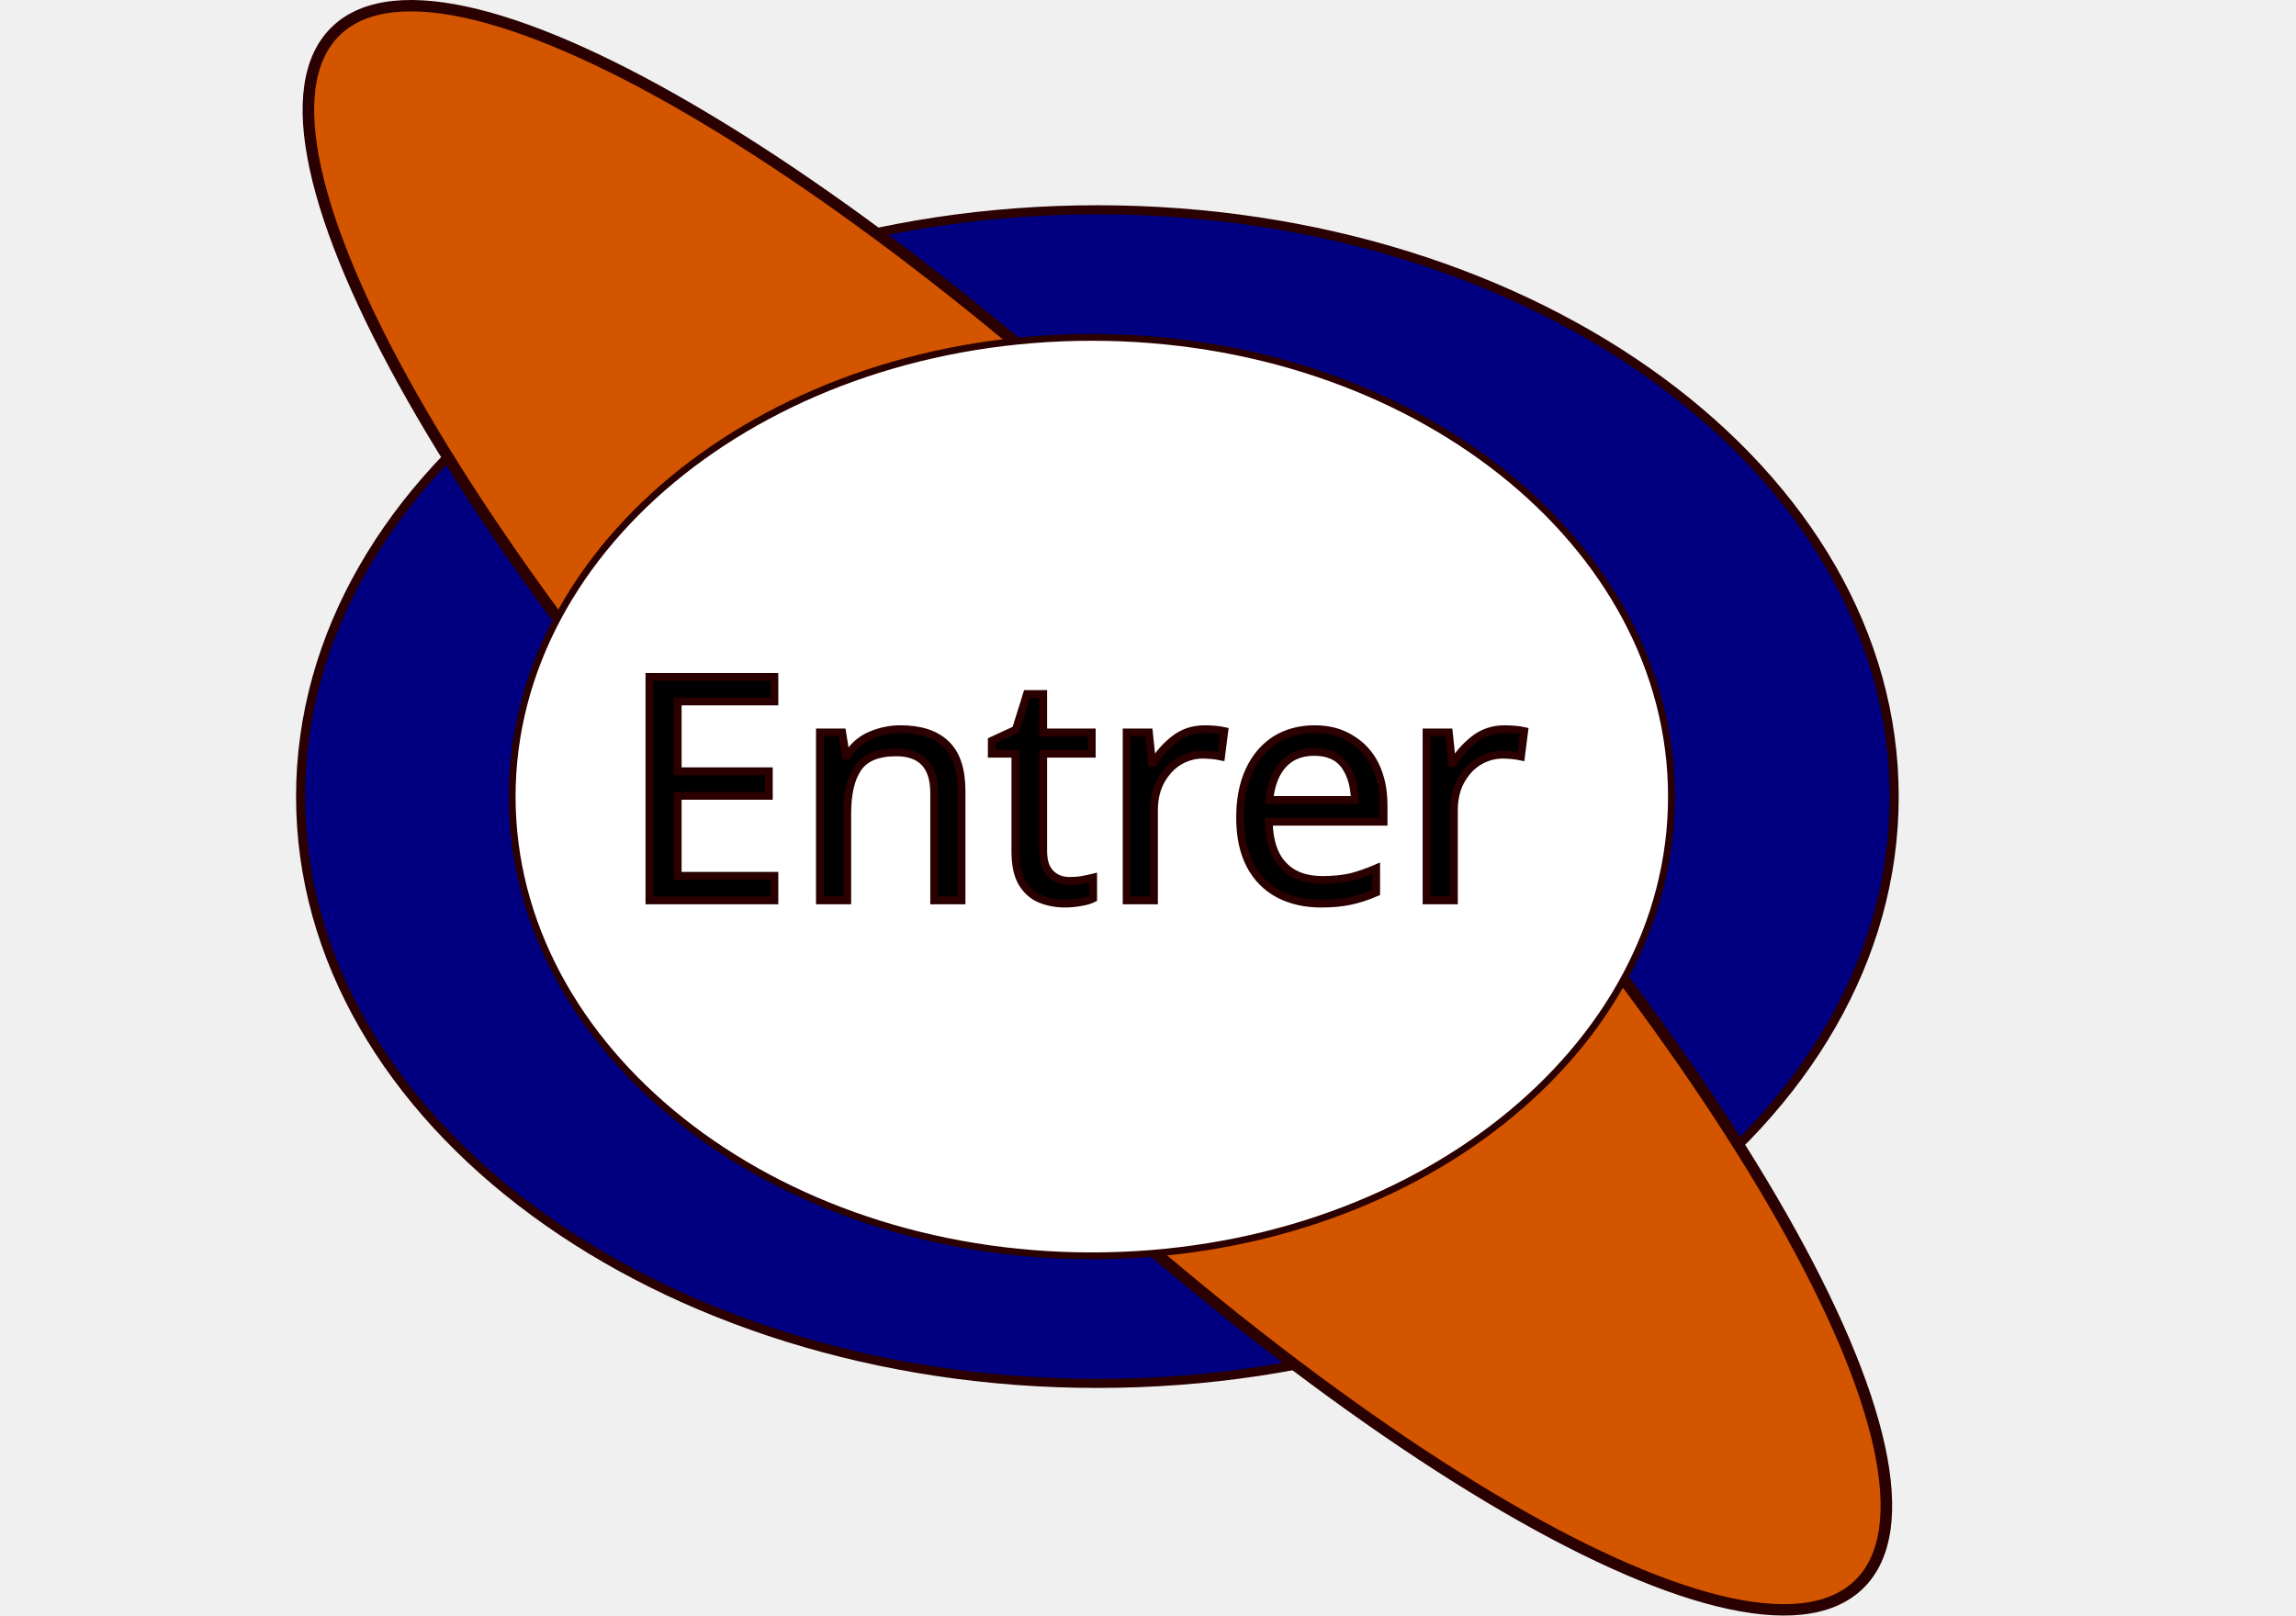
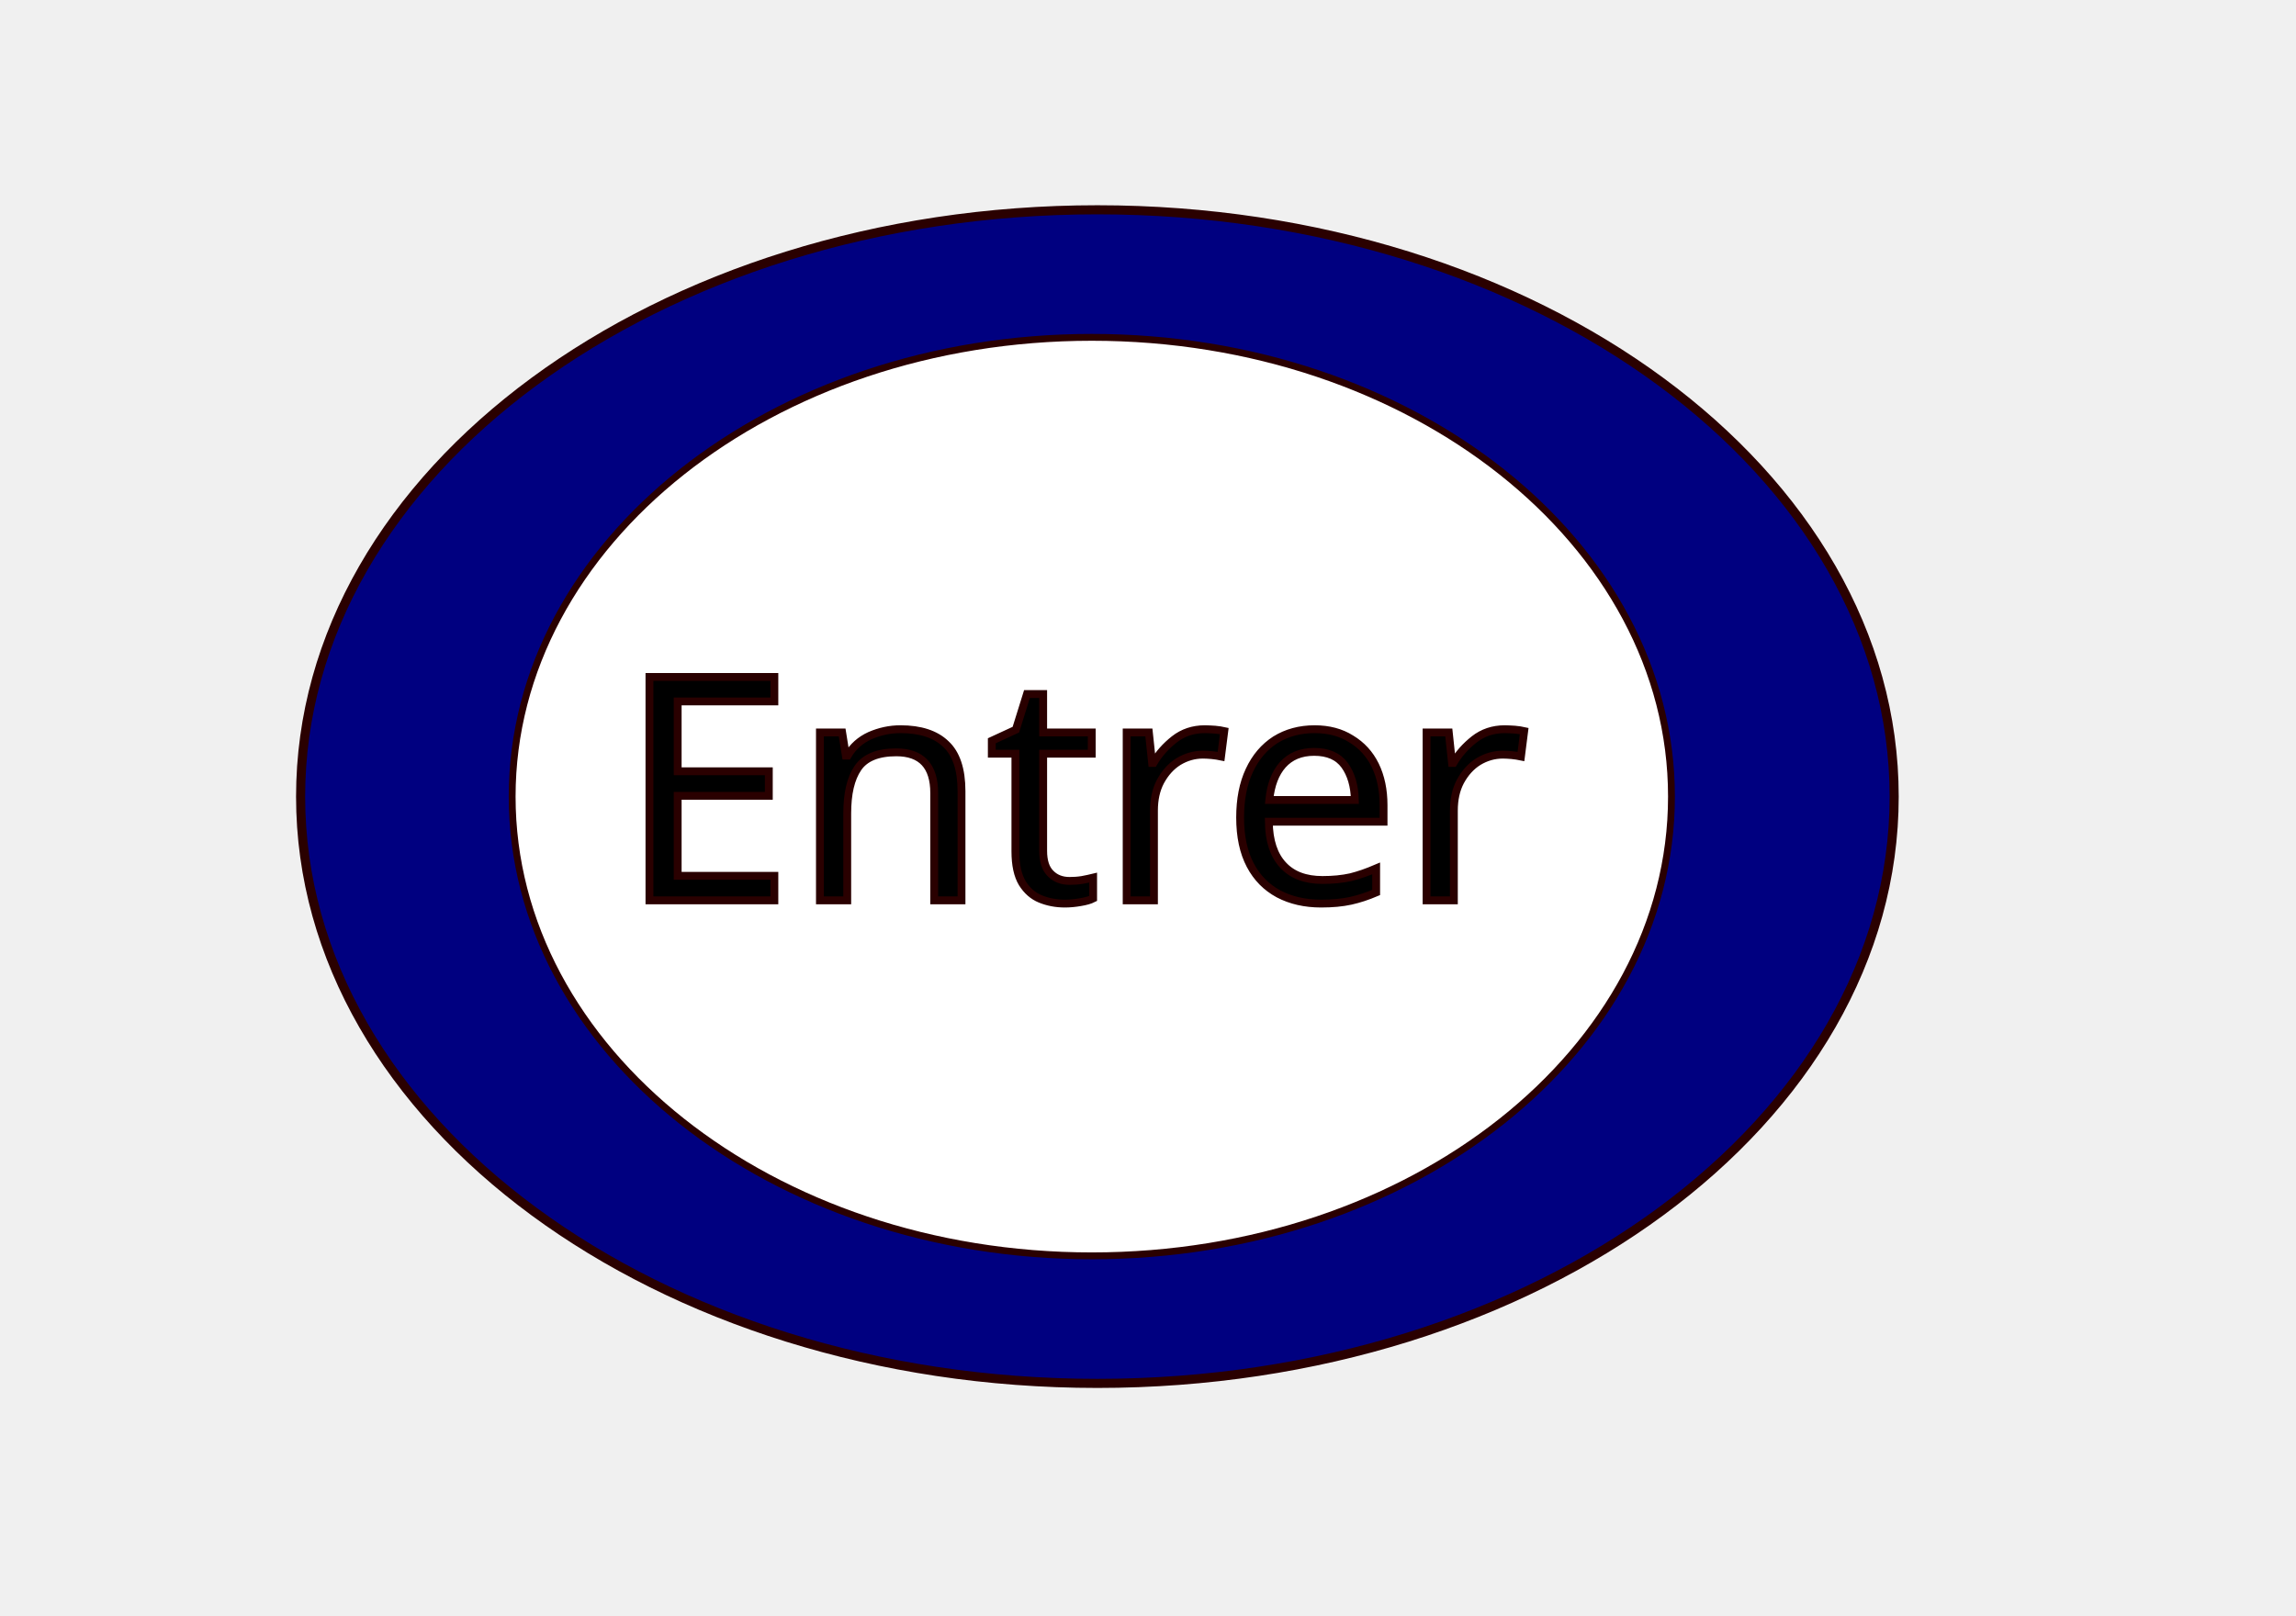
<svg xmlns="http://www.w3.org/2000/svg" width="77.544mm" height="54.576mm" viewBox="0 0 77.544 54.576" version="1.1" id="svg8">
  <defs id="defs2" />
  <g id="layer2" style="display:inline" transform="translate(-0.5833363,6.74518)">
    <ellipse id="path3715" cx="37.646" cy="20.165" rx="26.91" ry="19.823" style="opacity:1;fill:#000080;fill-opacity:1;stroke:#2a0000;stroke-width:0.307;stroke-opacity:1" />
-     <ellipse style="opacity:1;fill:#d45500;fill-opacity:1;stroke:#2a0000;stroke-width:0.387;stroke-opacity:1" id="path4639" cx="12.528" cy="40.855" rx="9.673" ry="36.742" transform="matrix(0.7234508,-0.6903759,0.6996116,0.7145233,0,0)" />
  </g>
  <g id="layer1" transform="translate(-7.065649,1.864083)" style="display:inline">
    <ellipse style="opacity:0;fill:#b3b3b3;fill-opacity:1;stroke:#2a0000;stroke-width:0.265;stroke-opacity:1" id="path4537" cx="51.499" cy="28.826" rx="3.874" ry="1.512" />
    <ellipse style="opacity:0;fill:#ffffff;fill-opacity:1;stroke:#2a0000;stroke-width:0.265;stroke-opacity:1" id="path4539" cx="53.011" cy="32.511" rx="11.434" ry="3.118" />
    <ellipse style="opacity:0;fill:#ffffff;fill-opacity:1;stroke:#2a0000;stroke-width:0.265;stroke-opacity:1" id="path4541" cx="58.397" cy="31.944" rx="12.851" ry="3.118" />
    <ellipse style="opacity:0;fill:#ffffff;fill-opacity:1;stroke:#2a0000;stroke-width:0.265;stroke-opacity:1" id="path4543" cx="78.619" cy="28.731" rx="5.859" ry="6.709" />
    <ellipse style="opacity:0;fill:#ffffff;fill-opacity:1;stroke:#2a0000;stroke-width:0.265;stroke-opacity:1" id="path4545" cx="76.162" cy="33.551" rx="6.414" ry="2.138" />
    <flowRoot xml:space="preserve" id="flowRoot4565" style="font-style:normal;font-weight:normal;font-size:40px;line-height:1.25;font-family:sans-serif;letter-spacing:0px;word-spacing:0px;fill:#000000;fill-opacity:1;stroke:none" transform="scale(0.2645833)">
      <flowRegion id="flowRegion4567">
        <rect id="rect4569" width="21.429" height="87.143" x="351.429" y="309.663" />
      </flowRegion>
      <flowPara id="flowPara4571" />
    </flowRoot>
    <ellipse id="path3715-5" cx="43.94" cy="25.046" rx="19.577" ry="15.514" style="opacity:1;fill:#ffffff;fill-opacity:1;stroke:#2a0000;stroke-width:0.231;stroke-opacity:1" />
    <text xml:space="preserve" style="font-style:normal;font-weight:normal;font-size:10.583px;line-height:1.25;font-family:sans-serif;letter-spacing:0px;word-spacing:0px;fill:#000000;fill-opacity:1;stroke:#2a0000;stroke-width:0.265;stroke-opacity:1" x="27.97" y="28.551" id="text4637">
      <tspan x="27.97" y="28.551" id="tspan4635" style="stroke-width:0.265">
        <tspan x="27.97" y="28.551" id="tspan4633" style="stroke-width:0.265">Entrer</tspan>
      </tspan>
    </text>
  </g>
</svg>
